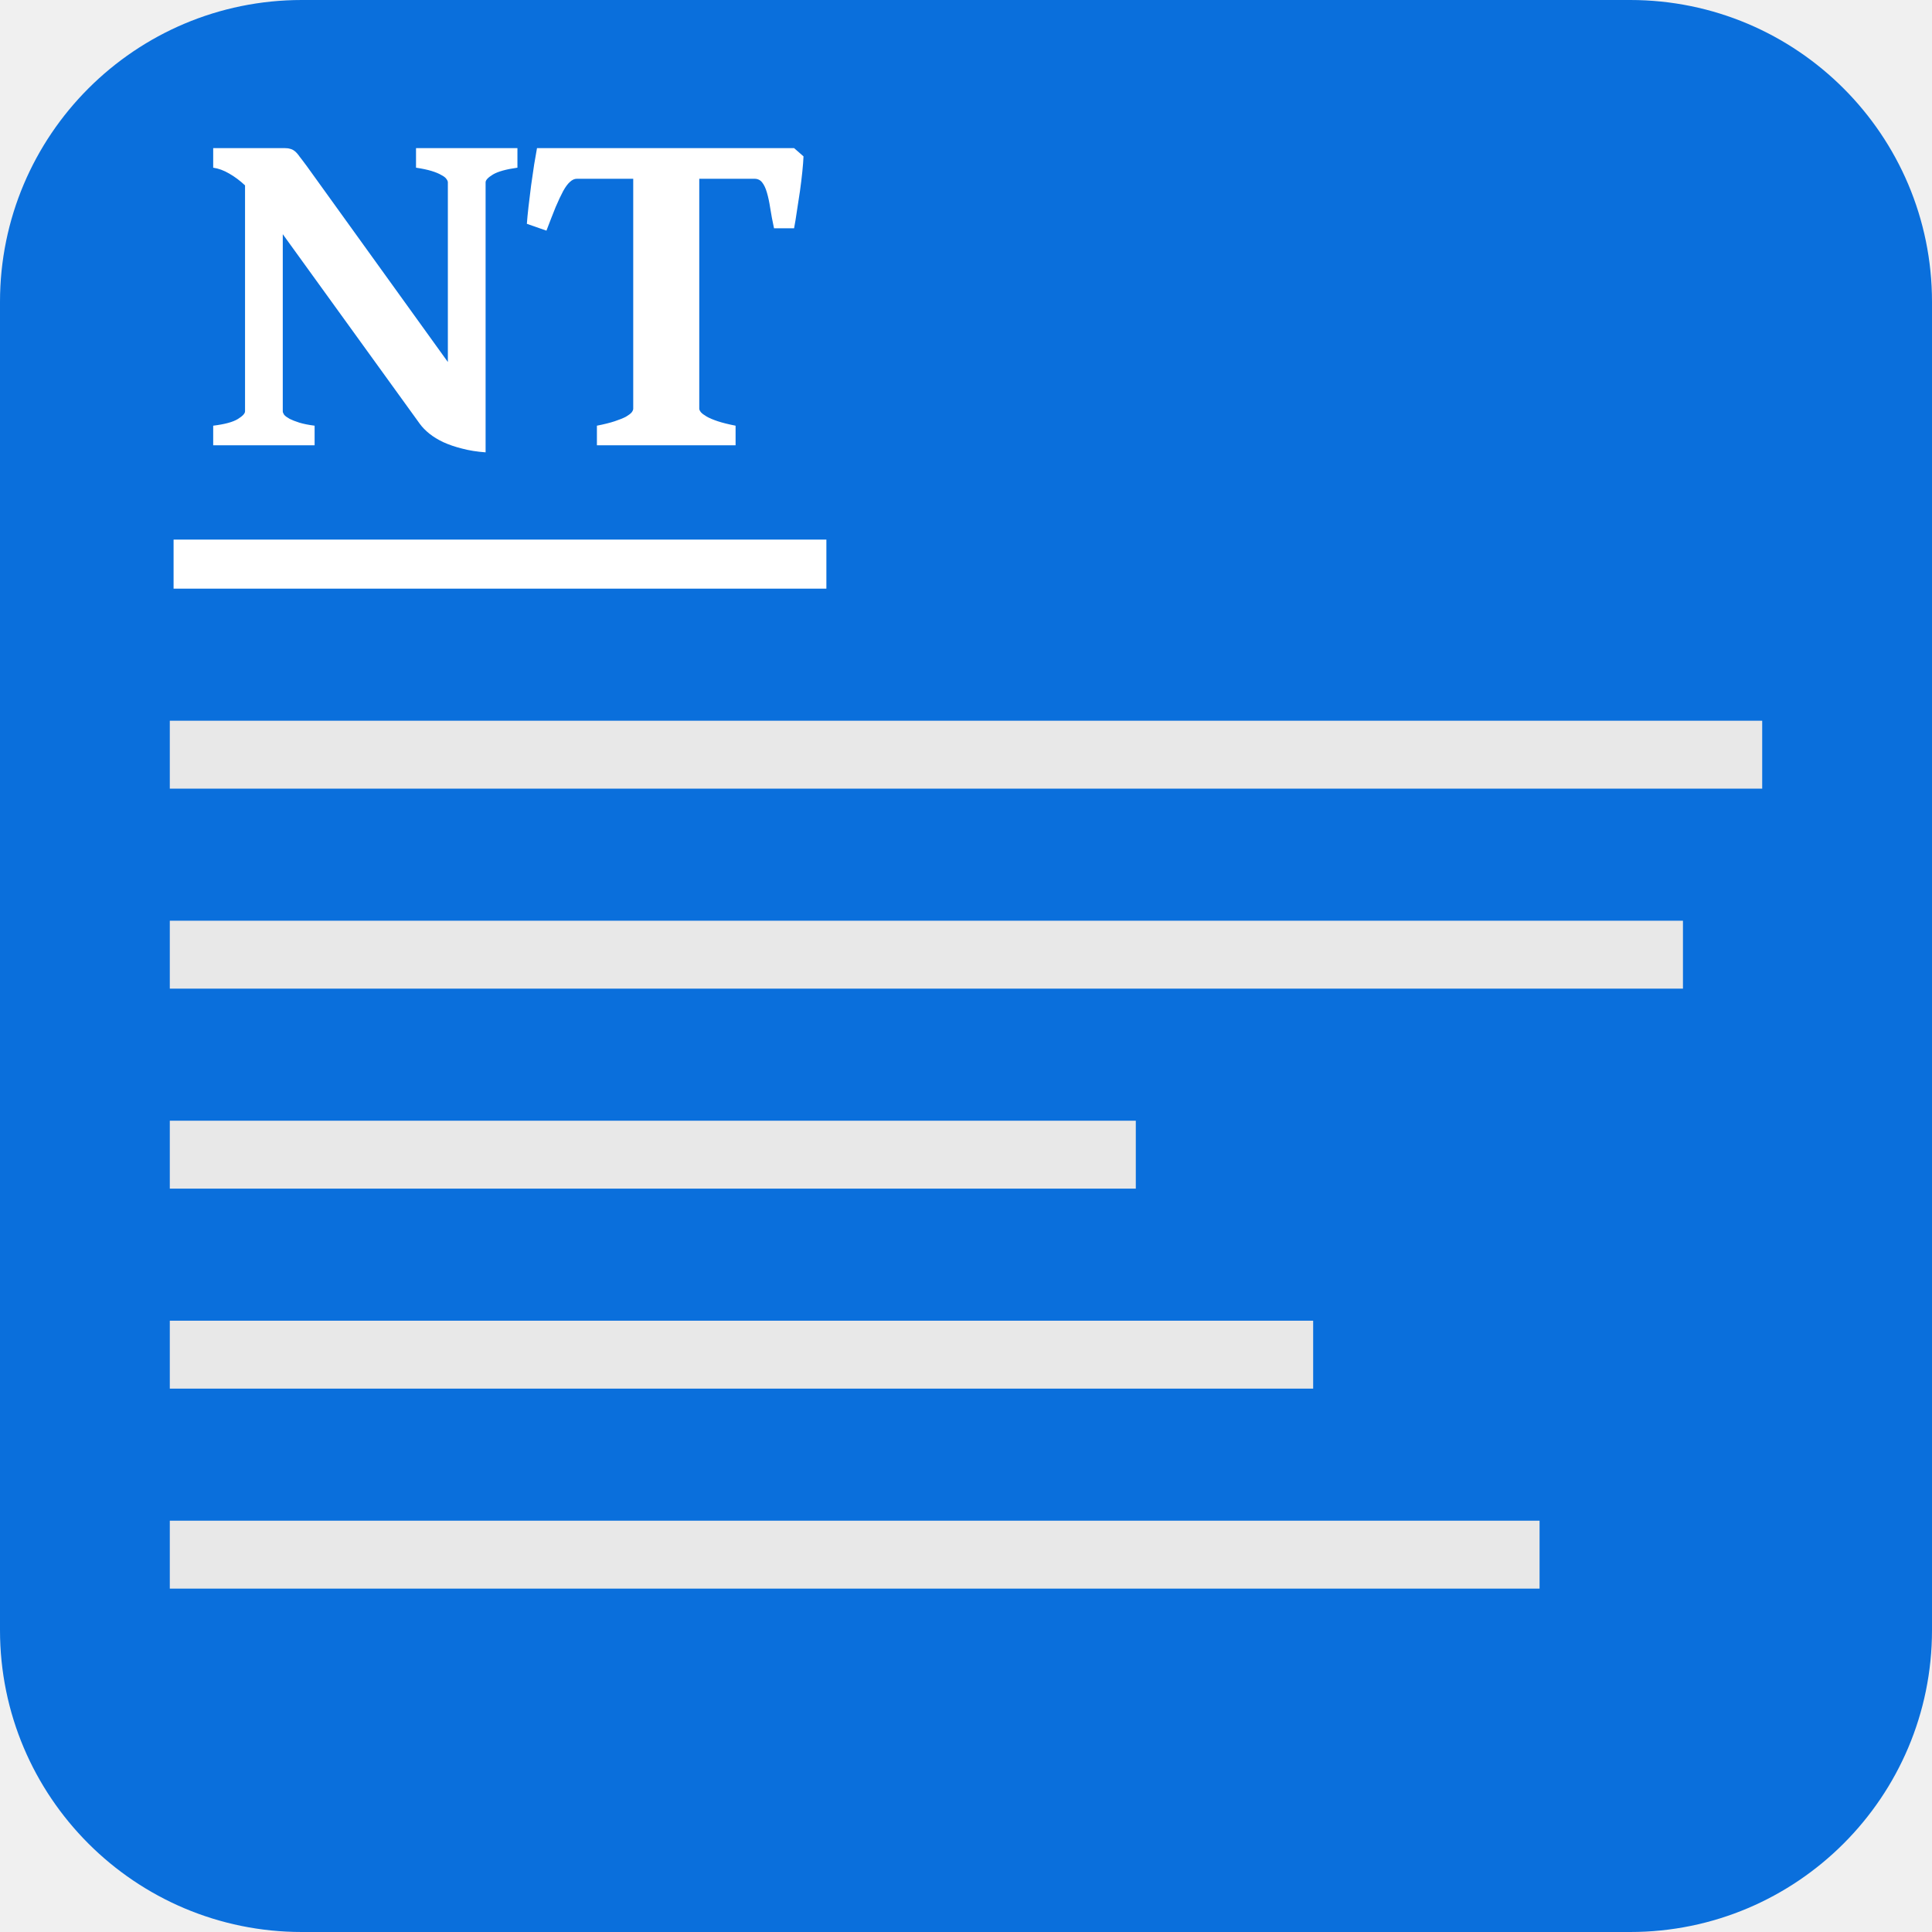
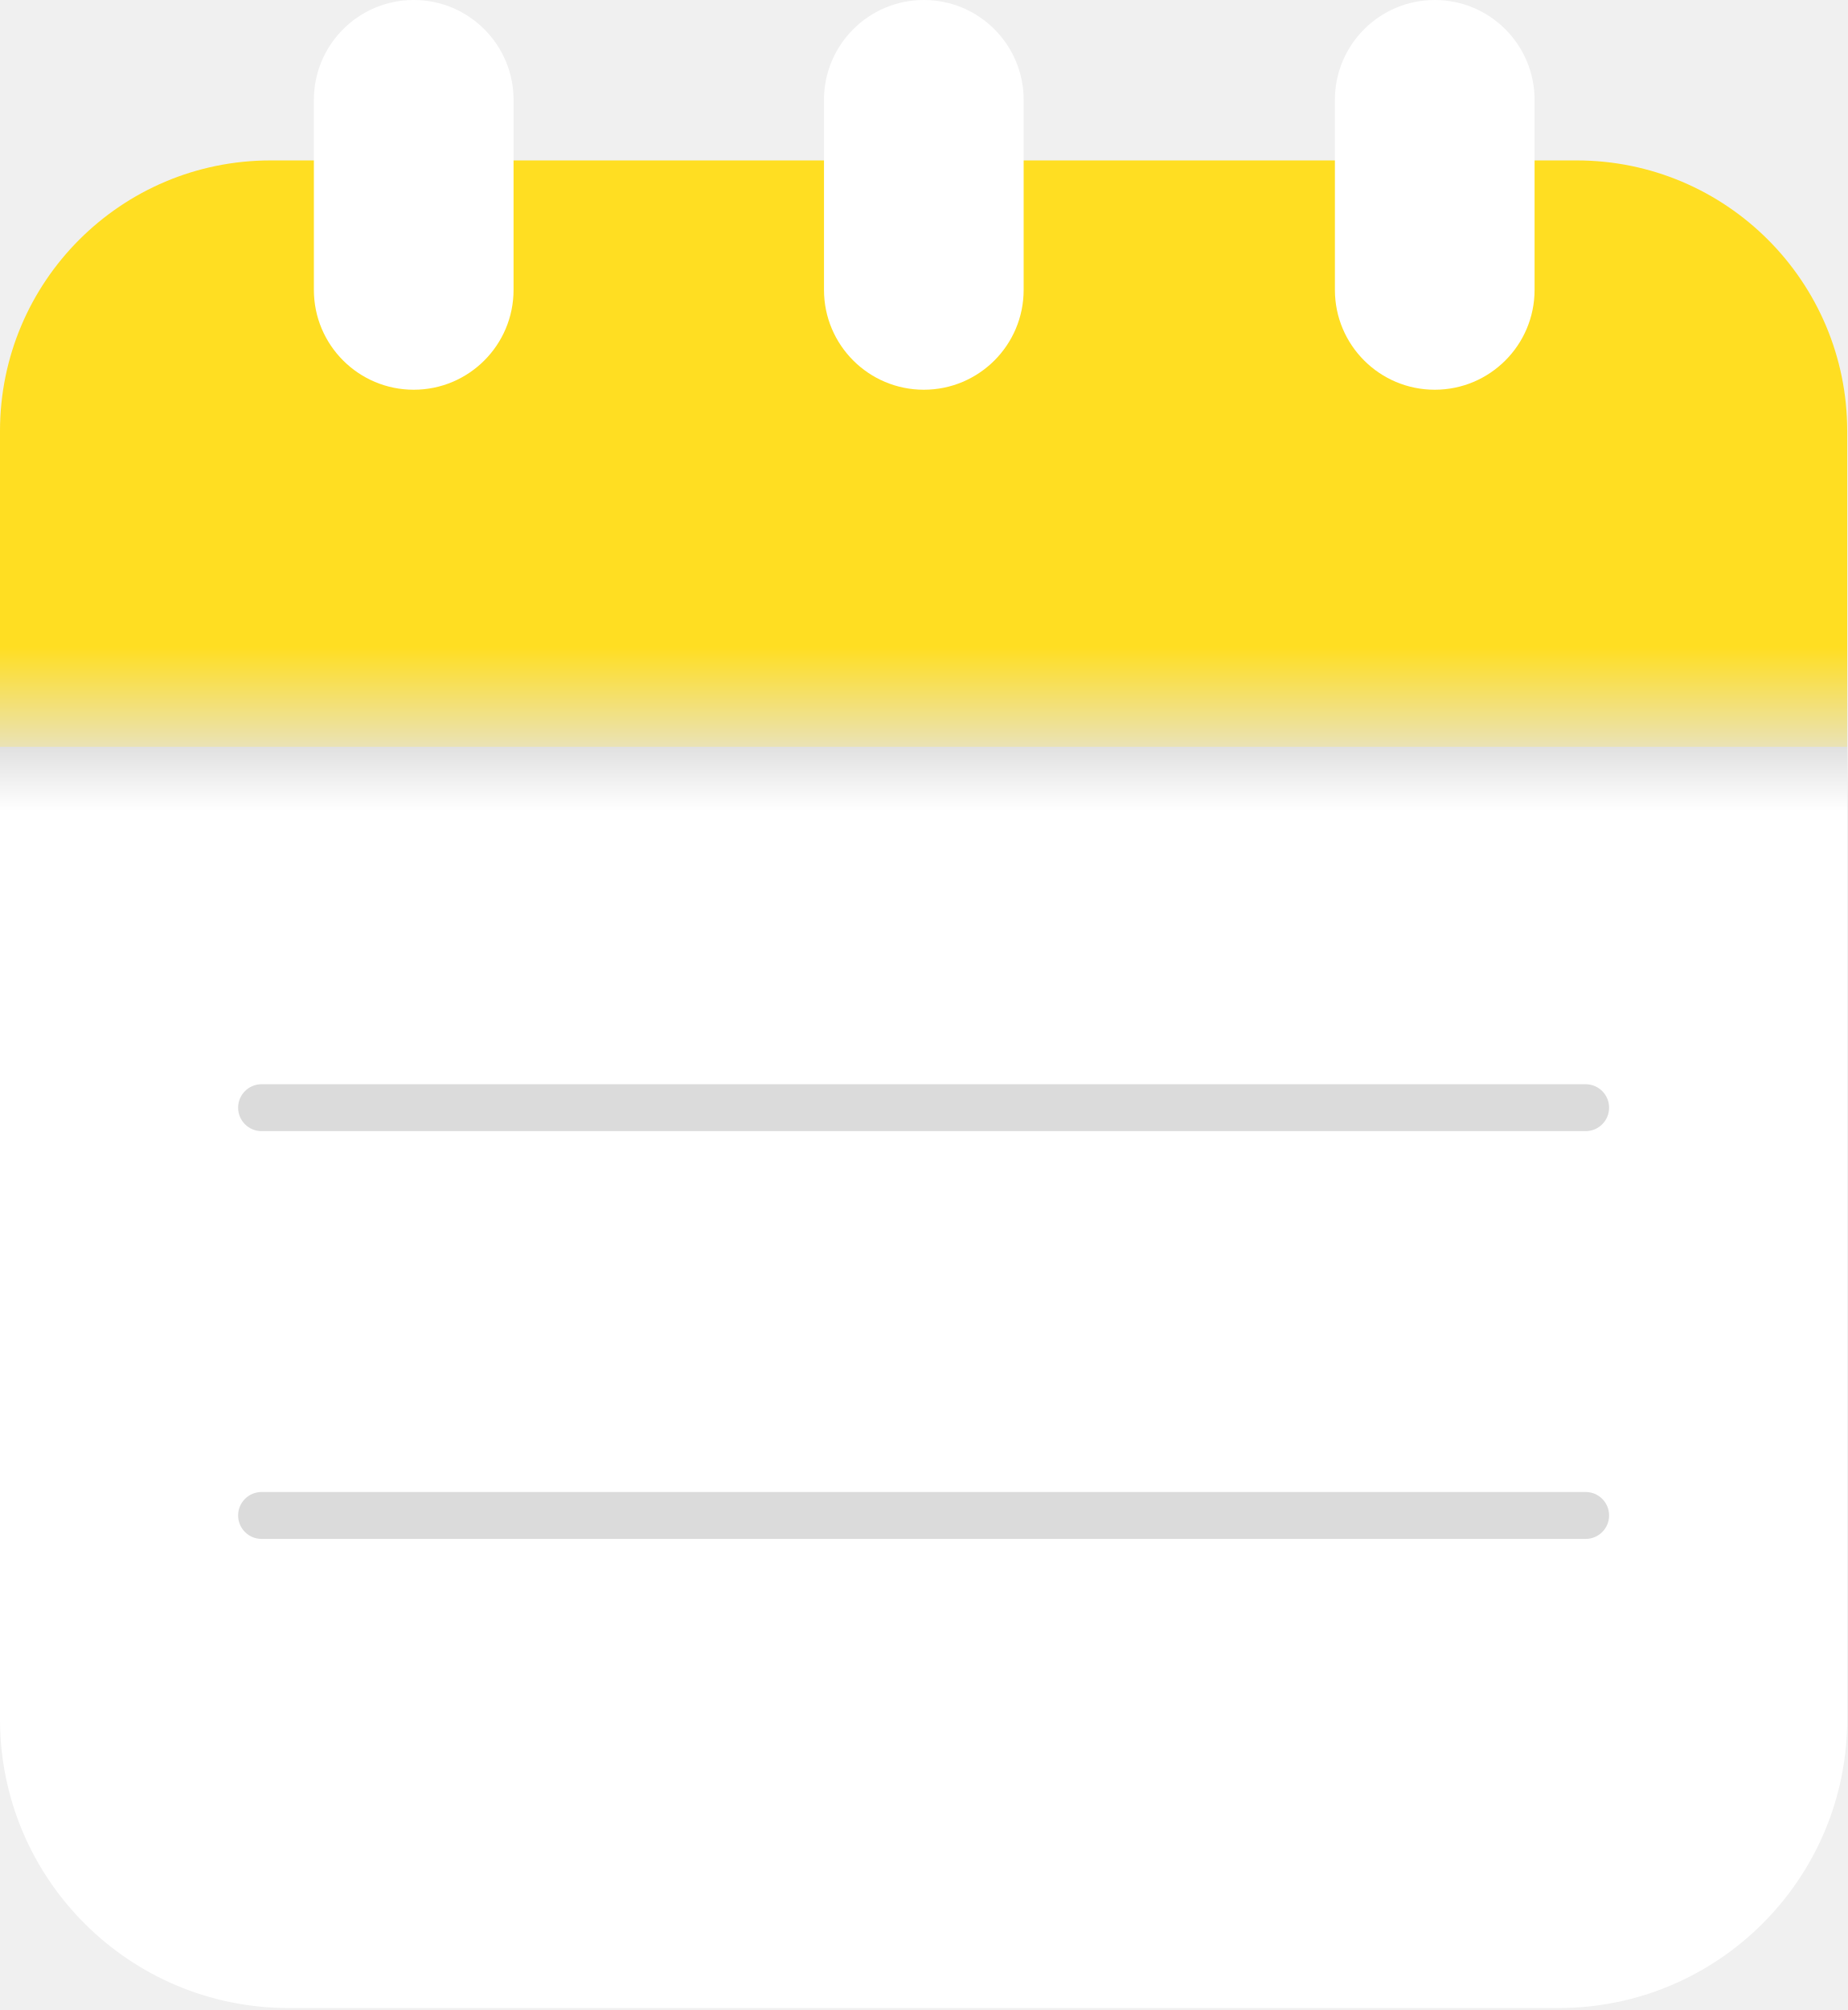
- <svg xmlns="http://www.w3.org/2000/svg" width="512" height="512" viewBox="0 0 512 512" fill="none">
-   <rect width="512" height="512" rx="80" fill="#0A6FDC" />
-   <path d="M56.5 118V112.812C59.542 112.438 61.708 111.854 63 111.062C64.292 110.271 64.938 109.583 64.938 109V49.125C63.604 47.875 62.208 46.833 60.75 46C59.333 45.167 57.917 44.646 56.5 44.438V39.25H75.375C76 39.25 76.5 39.312 76.875 39.438C77.292 39.521 77.708 39.729 78.125 40.062C78.542 40.396 78.979 40.896 79.438 41.562C79.938 42.188 80.583 43.042 81.375 44.125L118.688 95.938V48.312C118.688 48.062 118.562 47.771 118.312 47.438C118.062 47.062 117.604 46.708 116.938 46.375C116.312 46 115.458 45.646 114.375 45.312C113.292 44.979 111.917 44.688 110.25 44.438V39.25H137.125V44.438C134.125 44.854 131.958 45.458 130.625 46.25C129.333 47.042 128.688 47.729 128.688 48.312V119.875C126.396 119.708 124.312 119.375 122.438 118.875C120.604 118.417 118.958 117.854 117.5 117.188C116.083 116.521 114.854 115.771 113.812 114.938C112.771 114.104 111.917 113.229 111.25 112.312L74.938 62.062V109C74.938 109.25 75.062 109.562 75.312 109.938C75.604 110.271 76.083 110.625 76.75 111C77.417 111.333 78.271 111.667 79.312 112C80.396 112.333 81.75 112.604 83.375 112.812V118H56.5ZM158.188 118V112.812C160.104 112.438 161.688 112.042 162.938 111.625C164.188 111.208 165.167 110.812 165.875 110.438C166.583 110.021 167.083 109.646 167.375 109.312C167.667 108.938 167.812 108.604 167.812 108.312V47.375H152.875C152.25 47.375 151.646 47.646 151.062 48.188C150.479 48.688 149.875 49.5 149.25 50.625C148.667 51.708 148 53.125 147.25 54.875C146.542 56.625 145.729 58.708 144.812 61.125L139.625 59.312C139.708 58.104 139.854 56.583 140.062 54.75C140.271 52.917 140.5 51.042 140.75 49.125C141.042 47.167 141.312 45.312 141.562 43.562C141.854 41.771 142.104 40.333 142.312 39.25H210.438L212.938 41.438C212.896 42.521 212.792 43.875 212.625 45.5C212.458 47.125 212.25 48.833 212 50.625C211.75 52.375 211.479 54.146 211.188 55.938C210.938 57.688 210.688 59.208 210.438 60.5H205.125C204.708 58.583 204.375 56.812 204.125 55.188C203.875 53.562 203.583 52.188 203.25 51.062C202.917 49.896 202.5 49 202 48.375C201.5 47.708 200.812 47.375 199.938 47.375H185.312V108.312C185.312 108.562 185.458 108.875 185.75 109.25C186.042 109.583 186.542 109.958 187.25 110.375C187.958 110.792 188.938 111.208 190.188 111.625C191.438 112.042 193.021 112.438 194.938 112.812V118H158.188Z" fill="white" />
-   <rect x="46" y="143" width="173" height="13" fill="white" />
-   <rect x="45" y="191" width="422" height="18" fill="#E8E8E8" />
-   <rect x="45" y="244" width="401" height="18" fill="#E8E8E8" />
-   <rect x="45" y="297" width="256" height="18" fill="#E8E8E8" />
-   <rect x="45" y="350" width="303" height="18" fill="#E8E8E8" />
-   <rect x="45" y="403" width="363" height="18" fill="#E8E8E8" />
+ <svg xmlns="http://www.w3.org/2000/svg" width="512" height="557" viewBox="0 0 512 557" fill="none">
+   <rect x="512" y="114.97" width="441.485" height="512" rx="80" transform="rotate(90 512 114.97)" fill="url(#paint0_linear_882_163)" />
+   <path d="M0 206.946V119.455C0 78.034 33.579 44.455 75 44.455L437 44.455C478.421 44.455 512 78.034 512 119.455V206.946L0 206.946Z" fill="url(#paint1_linear_882_163)" />
+   <path d="M142.343 80.328C142.343 95.611 129.953 108 114.671 108C99.389 108 87 95.61 87 80.328V27.671C87 12.389 99.389 0 114.671 0C129.953 0 142.343 12.389 142.343 27.671V80.328ZM283.729 80.328C283.729 95.61 271.341 108 256.059 108C240.776 108 228.387 95.611 228.387 80.328V27.671C228.387 12.389 240.776 0 256.059 0C271.341 0 283.729 12.389 283.729 27.671V80.328ZM425.343 80.328C425.343 95.611 412.953 108 397.671 108C382.389 108 370 95.61 370 80.328V27.671C370 12.389 382.389 0 397.671 0C412.953 0 425.343 12.389 425.343 27.671V80.328Z" fill="white" />
+   <rect x="66" y="300.455" width="380" height="13" rx="6.5" fill="#DBDBDB" />
+   <rect x="66" y="413.455" width="380" height="13" rx="6.5" fill="#DBDBDB" />
+   <defs>
+     <linearGradient id="paint0_linear_882_163" x1="621.605" y1="354.786" x2="563.353" y2="354.786" gradientUnits="userSpaceOnUse">
+       <stop stop-color="white" />
+       <stop offset="1" stop-color="#999999" />
+     </linearGradient>
+     <linearGradient id="paint1_linear_882_163" x1="256" y1="179.353" x2="256" y2="206.946" gradientUnits="userSpaceOnUse">
+       <stop stop-color="#FFDE22" />
+       <stop offset="1" stop-color="#EAE2B5" />
+     </linearGradient>
+   </defs>
</svg>
